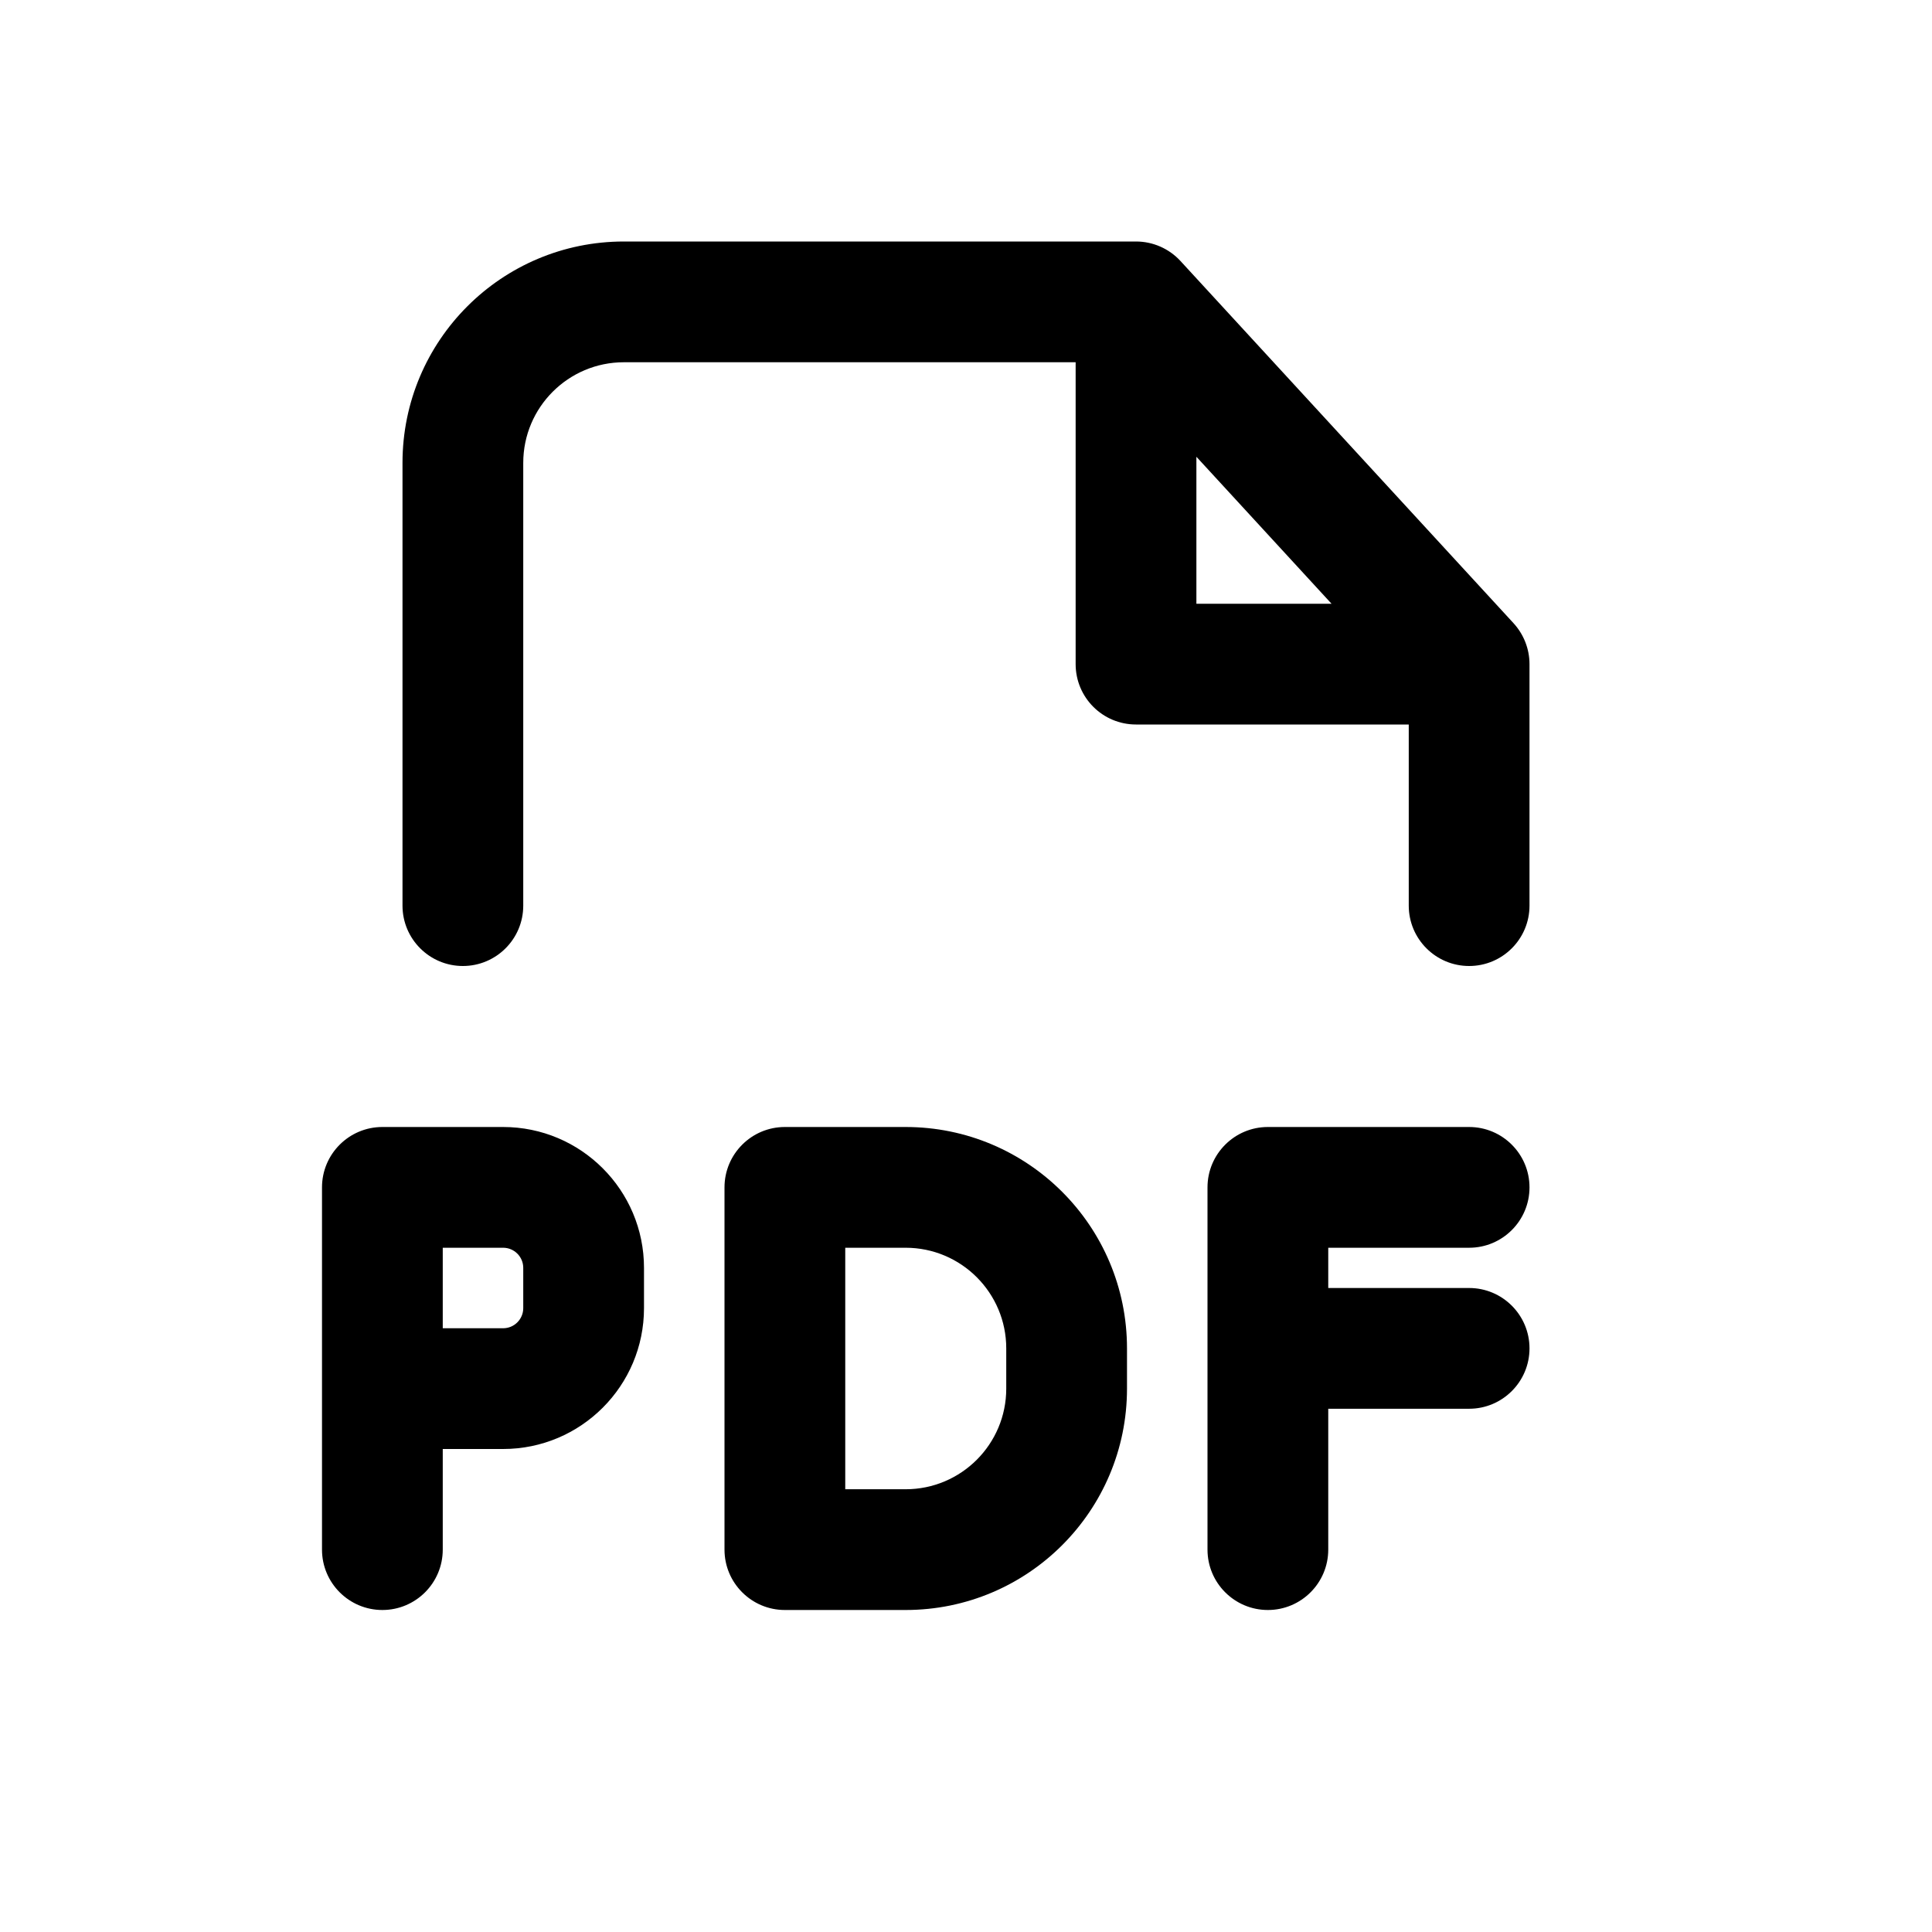
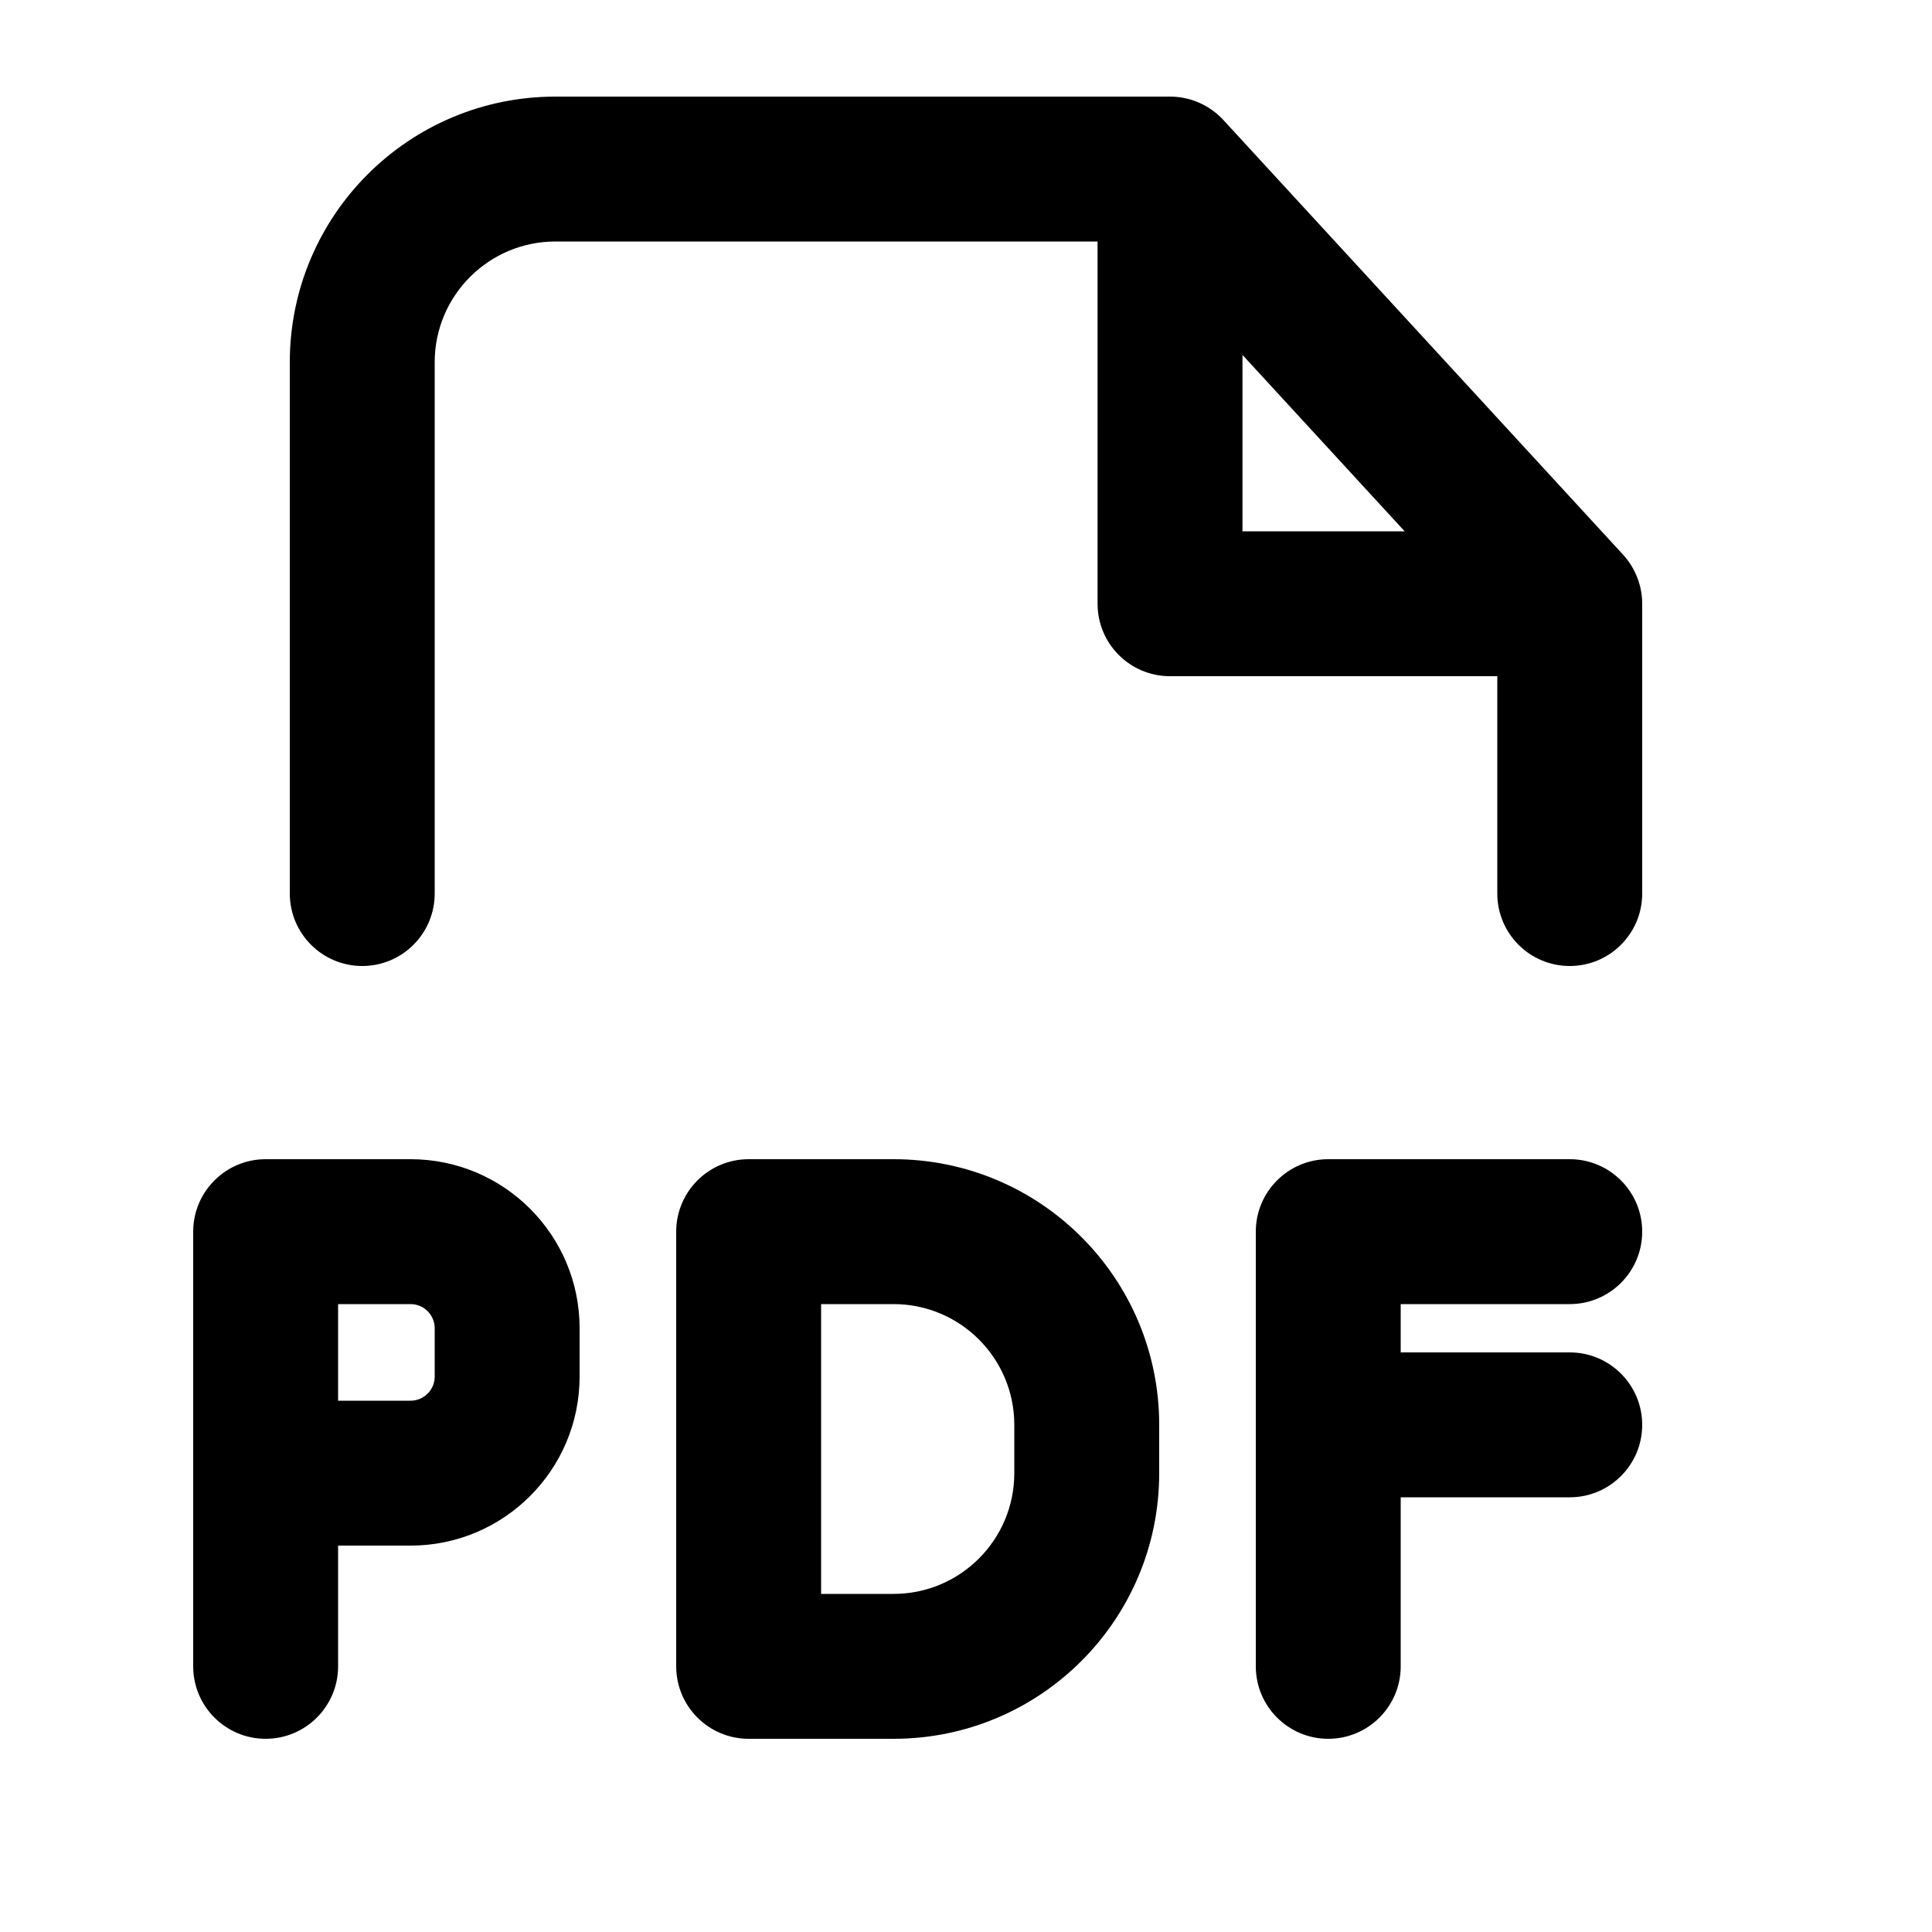
- <svg xmlns="http://www.w3.org/2000/svg" width="24" height="24" viewBox="0 0 24 24">
-   <path fill-rule="evenodd" clip-rule="evenodd" d="M5 5.75C5 4.231 6.231 3 7.75 3H14.112C14.322 3 14.522 3.088 14.664 3.242L18.802 7.742C18.929 7.881 19 8.062 19 8.25V11.25C19 11.664 18.664 12 18.25 12C17.836 12 17.5 11.664 17.5 11.25V9H14.112C13.697 9 13.362 8.664 13.362 8.25V4.5H7.75C7.06 4.5 6.5 5.06 6.5 5.75L6.5 11.25C6.5 11.664 6.164 12 5.75 12C5.336 12 5 11.664 5 11.25L5 5.75ZM14.862 5.674L16.541 7.5H14.862V5.674ZM4 14.75C4 14.336 4.336 14 4.75 14H6.25C7.216 14 8 14.784 8 15.75V16.25C8 17.216 7.216 18 6.25 18H5.5V19.25C5.5 19.664 5.164 20 4.75 20C4.336 20 4 19.664 4 19.25V14.75ZM5.5 16.5H6.25C6.388 16.5 6.5 16.388 6.5 16.25V15.75C6.5 15.612 6.388 15.5 6.25 15.5H5.5V16.5ZM9 14.75C9 14.336 9.336 14 9.75 14H11.25C12.769 14 14 15.231 14 16.75V17.25C14 18.769 12.769 20 11.25 20H9.75C9.336 20 9 19.664 9 19.25V14.75ZM10.5 15.5V18.5H11.25C11.94 18.5 12.5 17.94 12.5 17.25V16.75C12.5 16.06 11.94 15.5 11.25 15.5H10.5ZM15 14.75C15 14.336 15.336 14 15.75 14H18.25C18.664 14 19 14.336 19 14.75C19 15.164 18.664 15.5 18.25 15.5H16.5V16H18.25C18.664 16 19 16.336 19 16.75C19 17.164 18.664 17.5 18.25 17.5H16.5V19.25C16.5 19.664 16.164 20 15.75 20C15.336 20 15 19.664 15 19.25V14.75Z" />
+ <svg xmlns="http://www.w3.org/2000/svg" width="20" height="20" viewBox="0 0 20 20">
+   <path fill-rule="evenodd" clip-rule="evenodd" d="M3 3.75C3 2.231 4.231 1 5.75 1H12.112C12.322 1 12.522 1.088 12.664 1.242L16.802 5.742C16.929 5.881 17 6.062 17 6.25V9.25C17 9.664 16.664 10 16.25 10C15.836 10 15.5 9.664 15.5 9.25V7H12.112C11.697 7 11.362 6.664 11.362 6.25V2.5H5.75C5.06 2.5 4.5 3.06 4.5 3.75L4.5 9.25C4.5 9.664 4.164 10 3.75 10C3.336 10 3 9.664 3 9.25L3 3.75ZM12.862 3.674L14.541 5.5H12.862V3.674ZM2 12.75C2 12.336 2.336 12 2.75 12H4.25C5.216 12 6 12.784 6 13.75V14.25C6 15.216 5.216 16 4.25 16H3.5V17.25C3.5 17.664 3.164 18 2.75 18C2.336 18 2 17.664 2 17.25V12.75ZM3.5 14.5H4.25C4.388 14.5 4.5 14.388 4.5 14.25V13.75C4.5 13.612 4.388 13.5 4.25 13.5H3.5V14.5ZM7 12.75C7 12.336 7.336 12 7.75 12H9.25C10.769 12 12 13.231 12 14.75V15.25C12 16.769 10.769 18 9.25 18H7.75C7.336 18 7 17.664 7 17.25V12.75ZM8.5 13.5V16.5H9.25C9.94 16.5 10.5 15.94 10.5 15.25V14.75C10.5 14.06 9.94 13.5 9.25 13.5H8.5ZM13 12.75C13 12.336 13.336 12 13.75 12H16.25C16.664 12 17 12.336 17 12.75C17 13.164 16.664 13.5 16.25 13.5H14.5V14H16.25C16.664 14 17 14.336 17 14.75C17 15.164 16.664 15.5 16.25 15.5H14.5V17.25C14.5 17.664 14.164 18 13.75 18C13.336 18 13 17.664 13 17.25V12.75Z" />
</svg>
